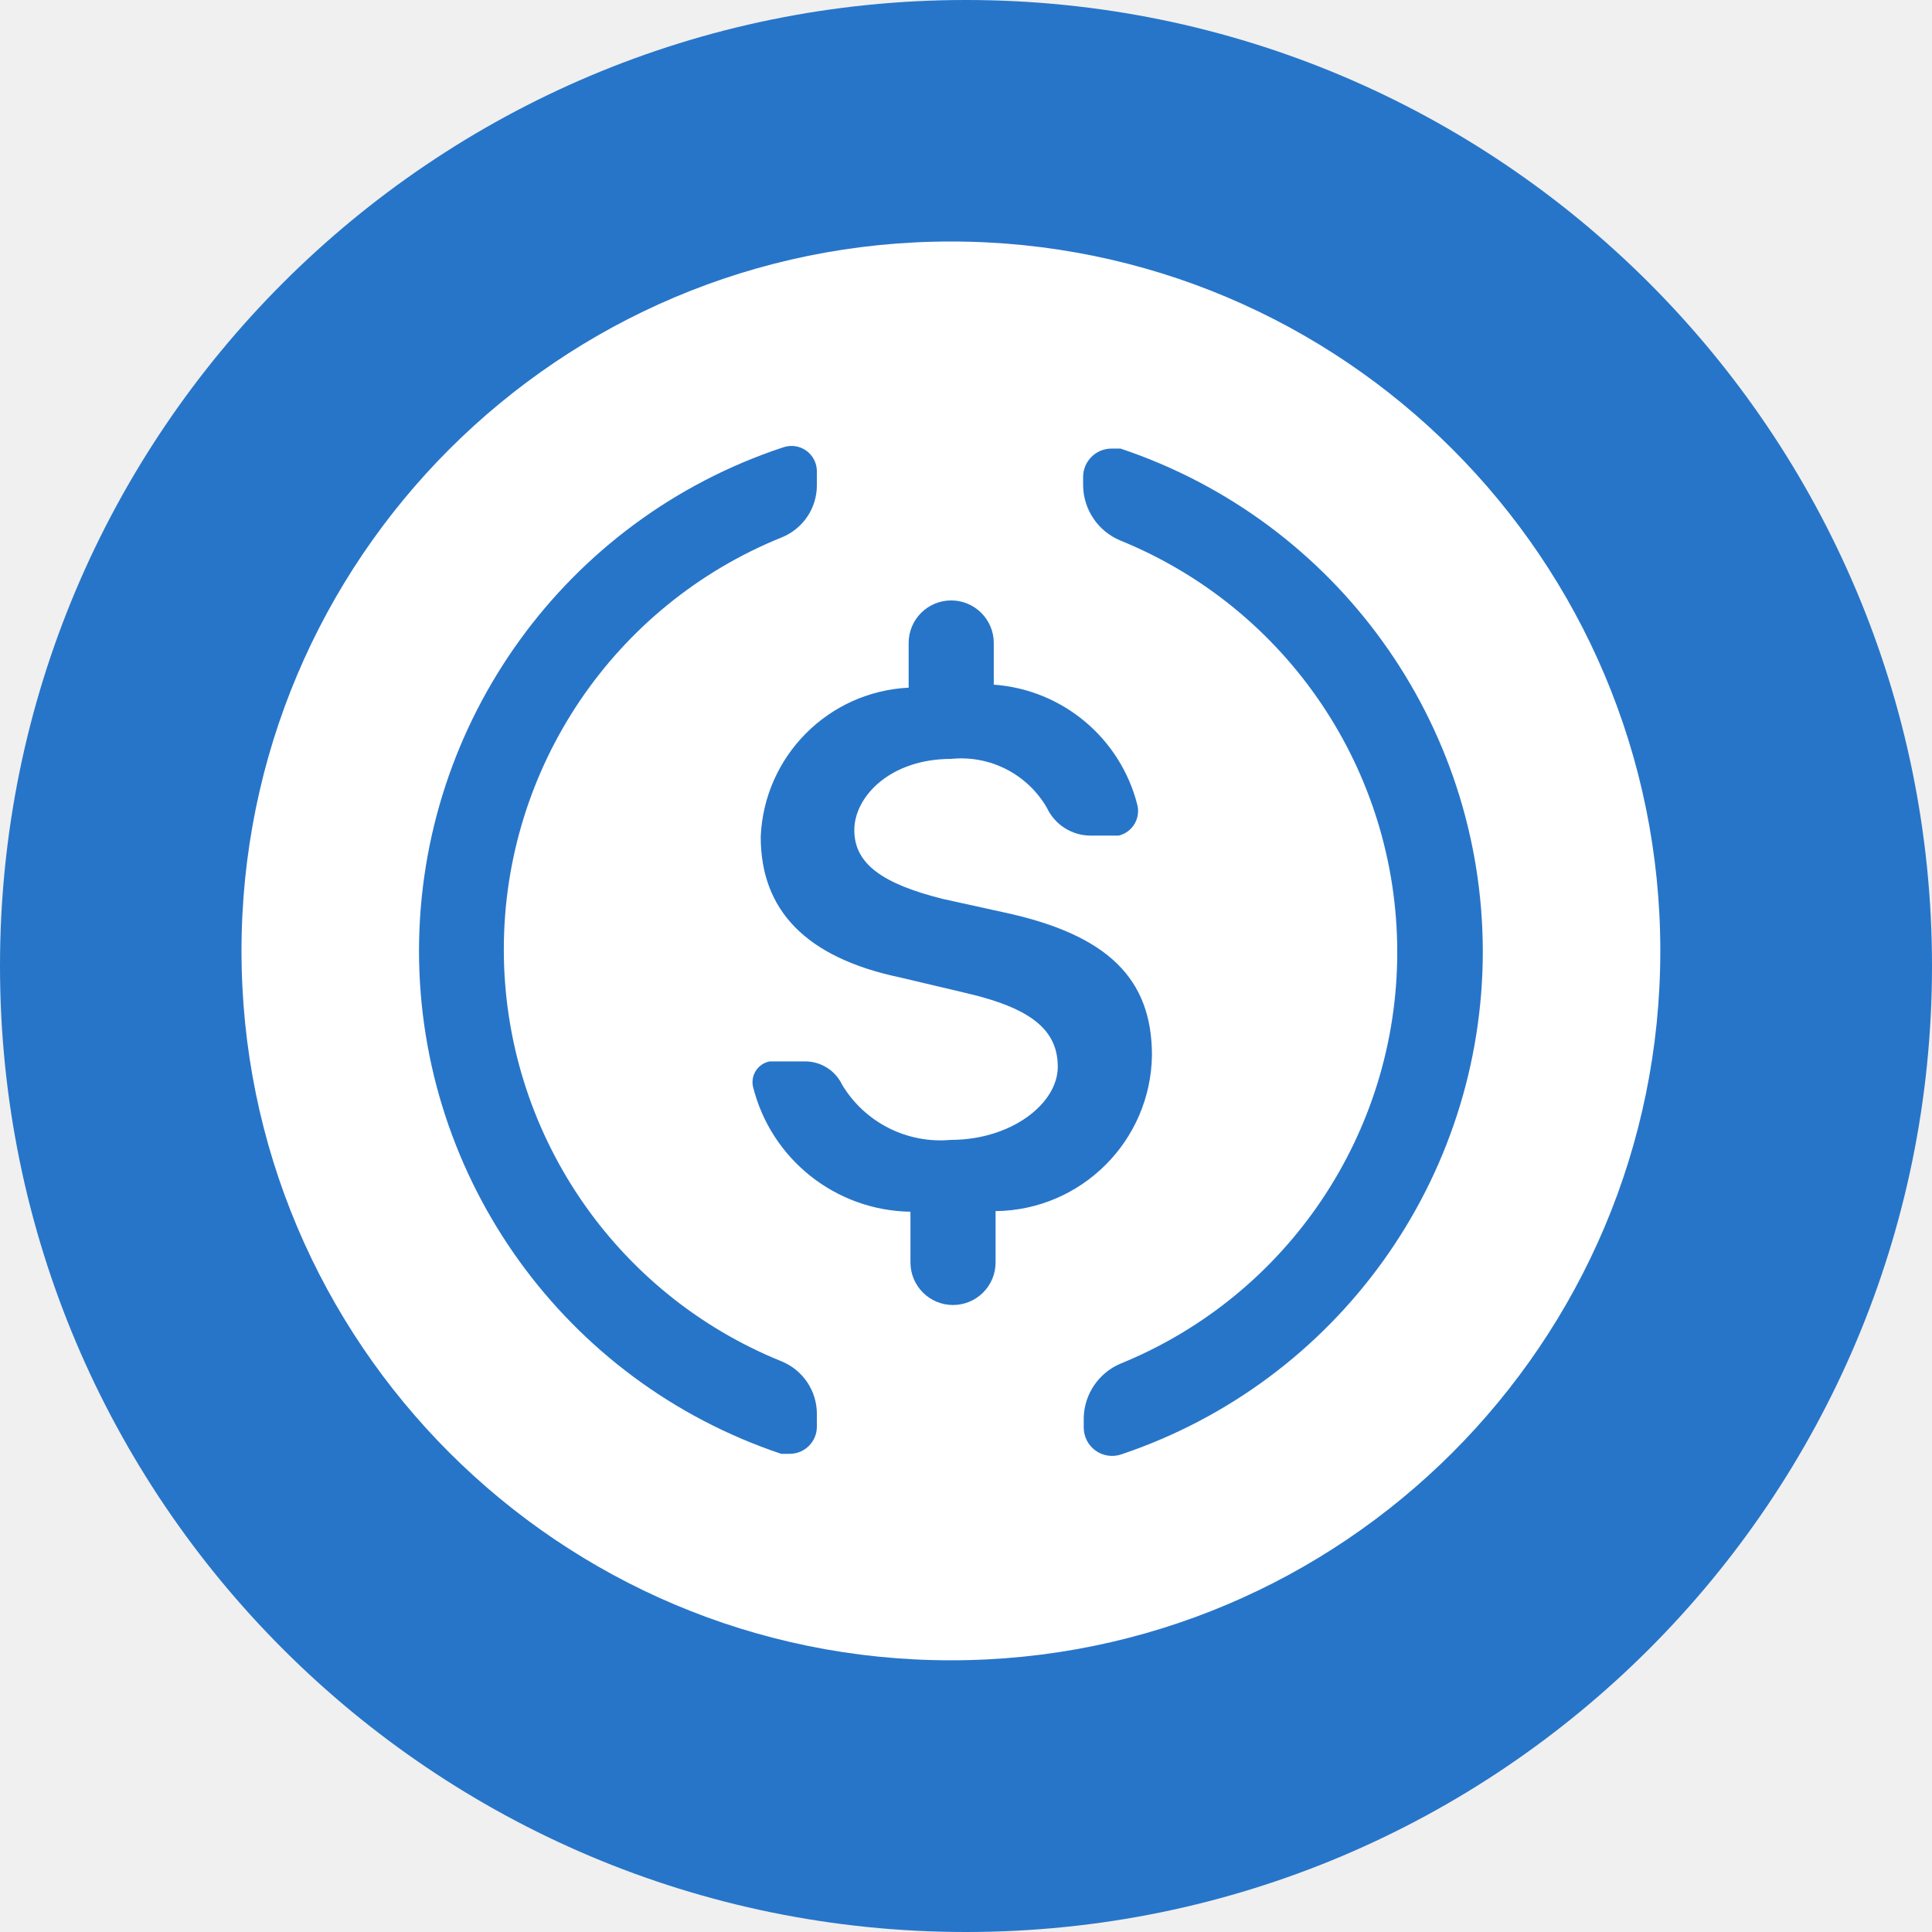
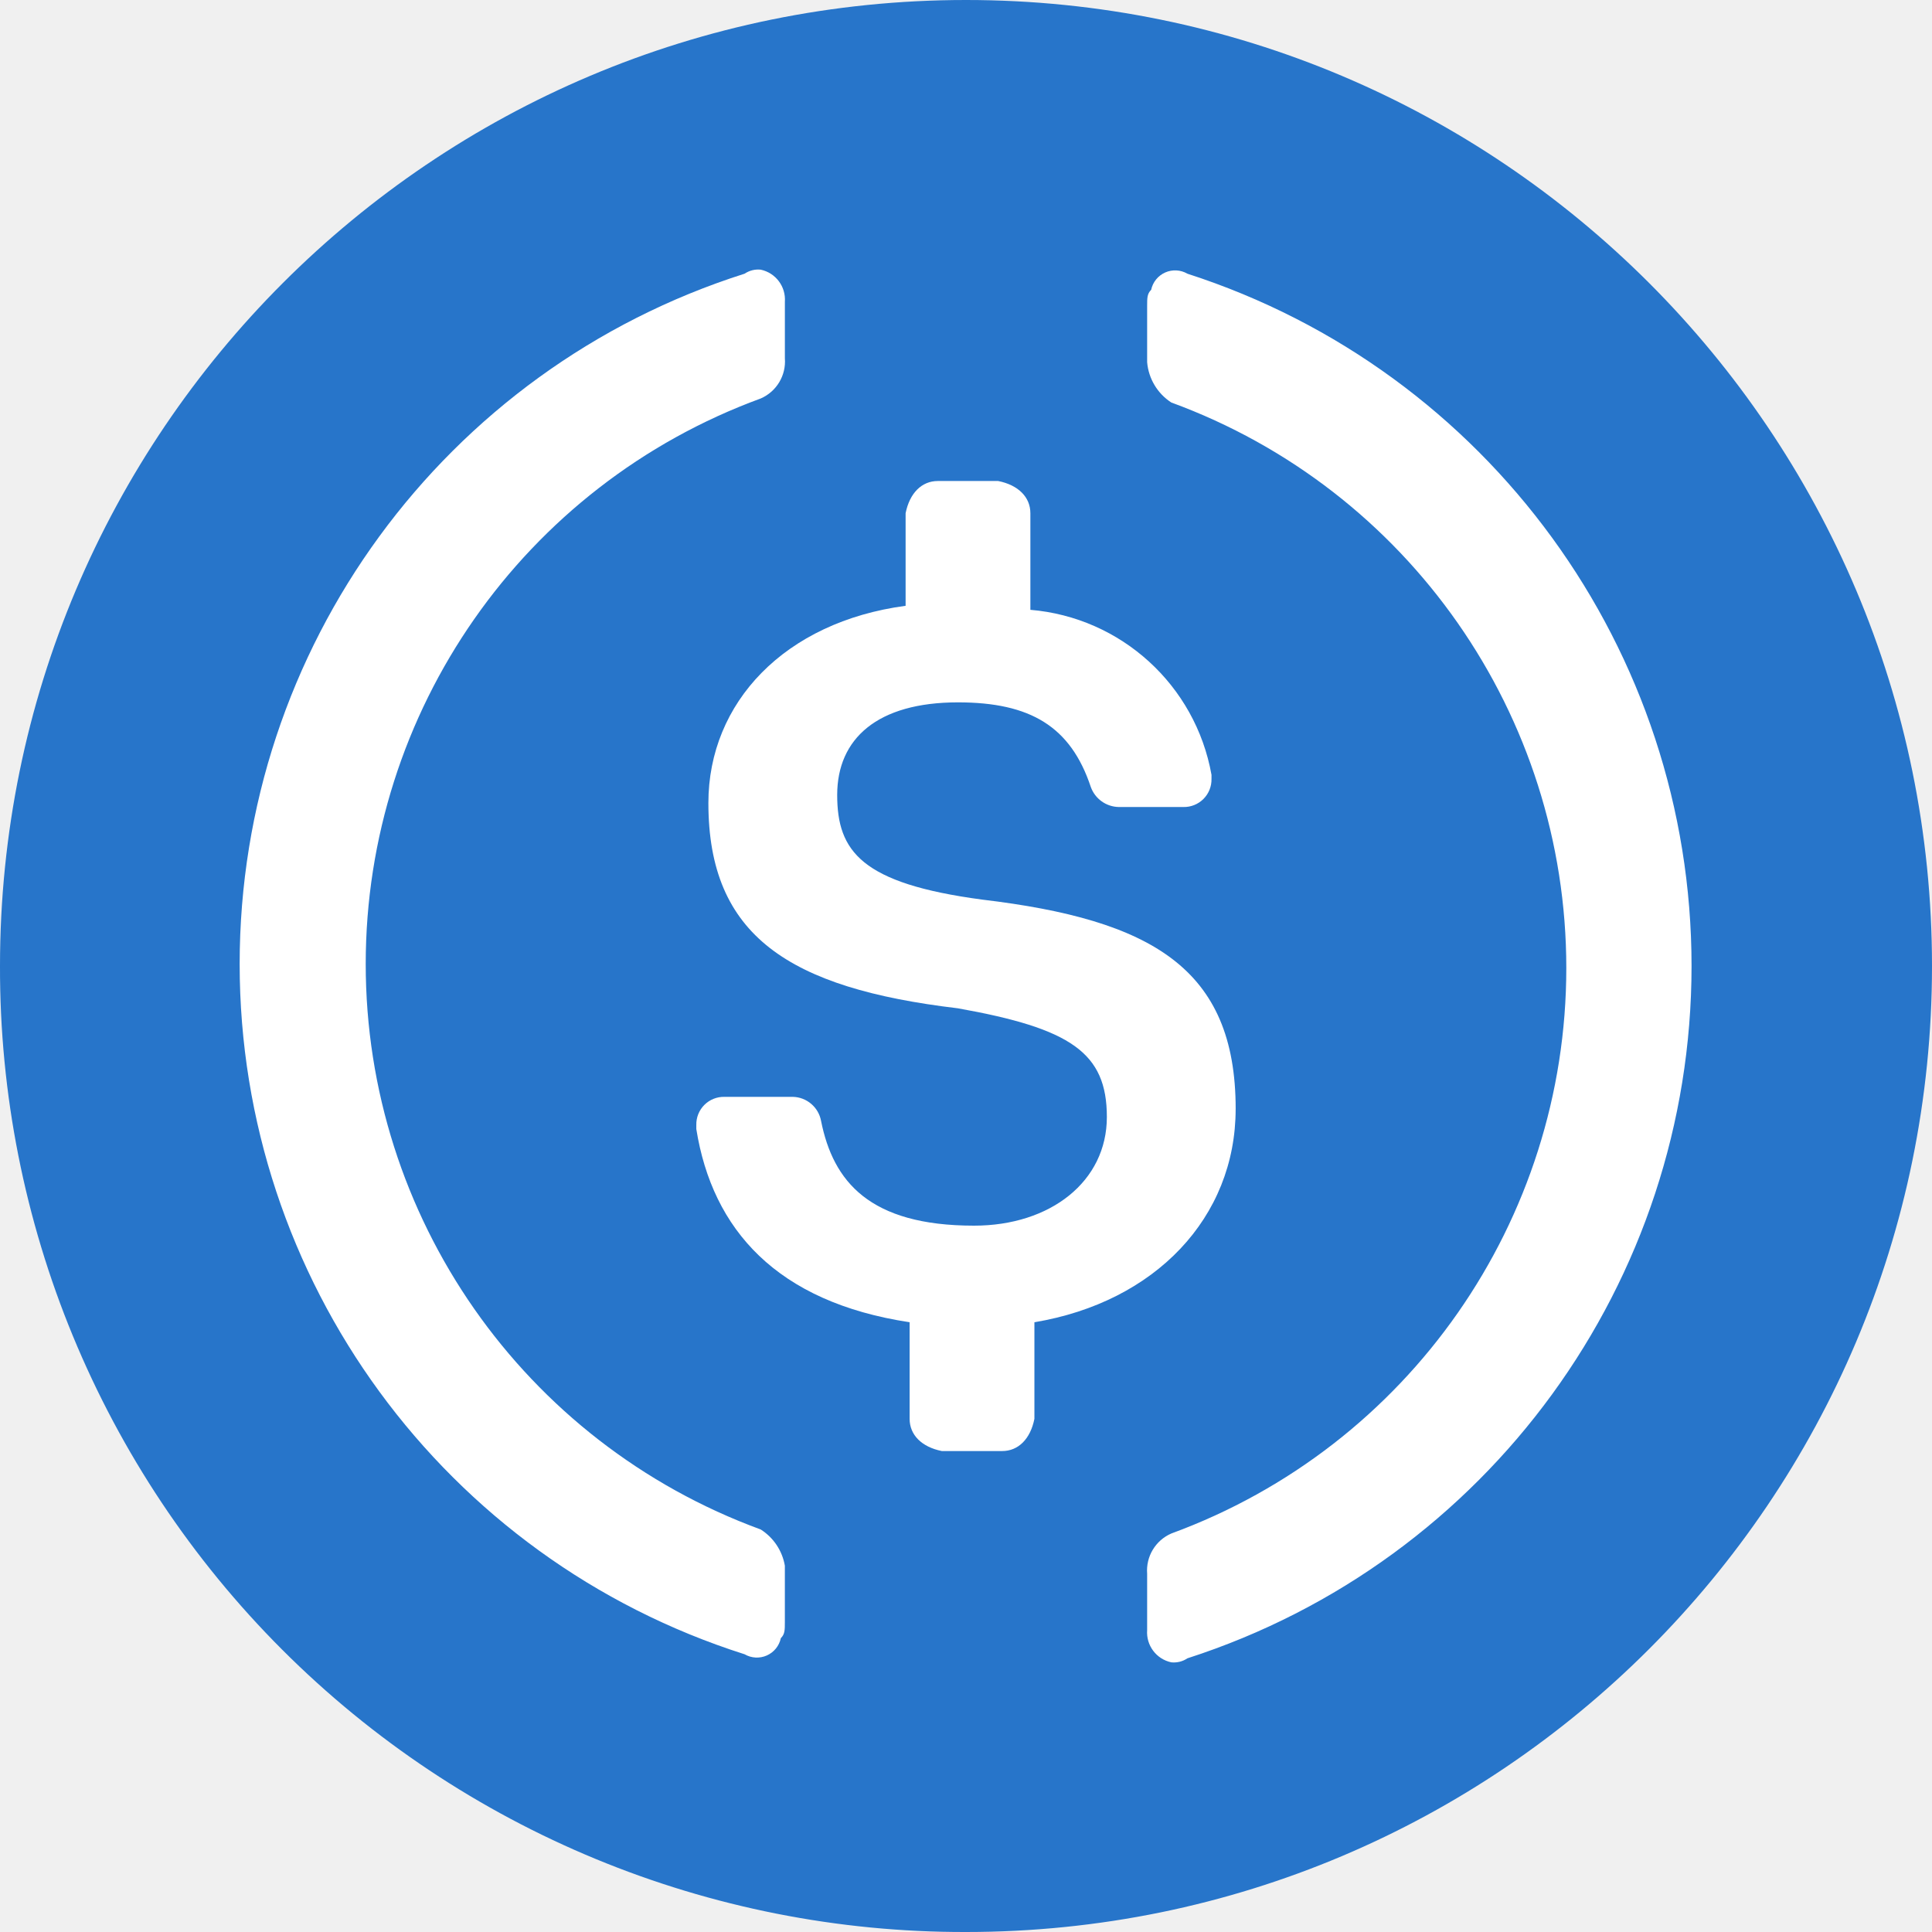
- <svg xmlns="http://www.w3.org/2000/svg" viewBox="0 0 32 32">
-   <g fill="none">
-     <circle cx="16" cy="16" r="16" fill="#2775C9" />
-     <path fill="#FFF" d="M15.75 27.5A11.75 11.75 0 1 1 27.5 15.75 11.75 11.75 0 0 1 15.75 27.5zm-.7-16.11a2.58 2.58 0 0 0-2.45 2.47c0 1.21.74 2 2.31 2.33l1.1.26c1.07.25 1.51.61 1.51 1.22s-.77 1.21-1.77 1.21a1.9 1.9 0 0 1-1.8-.91.68.68 0 0 0-.61-.39h-.59a.35.35 0 0 0-.28.41 2.73 2.73 0 0 0 2.61 2.08v.84a.7.7 0 0 0 1.41 0v-.85a2.62 2.62 0 0 0 2.59-2.58c0-1.27-.73-2-2.46-2.37l-1-.22c-1-.25-1.47-.58-1.47-1.14 0-.56.6-1.18 1.6-1.18a1.64 1.64 0 0 1 1.59.81.8.8 0 0 0 .72.46h.47a.42.42 0 0 0 .31-.5 2.65 2.65 0 0 0-2.38-2v-.69a.7.7 0 0 0-1.41 0v.74zm-8.11 4.36a8.79 8.79 0 0 0 6 8.33h.14a.45.45 0 0 0 .45-.45v-.21a.94.94 0 0 0-.58-.87 7.36 7.36 0 0 1 0-13.65.93.93 0 0 0 .58-.86v-.23a.42.42 0 0 0-.56-.4 8.79 8.79 0 0 0-6.03 8.34zm17.62 0a8.79 8.79 0 0 0-6-8.32h-.15a.47.47 0 0 0-.47.47v.15a1 1 0 0 0 .61.9 7.36 7.36 0 0 1 0 13.64 1 1 0 0 0-.6.89v.17a.47.47 0 0 0 .62.44 8.79 8.79 0 0 0 5.99-8.34z" />
-   </g>
+ <svg xmlns="http://www.w3.org/2000/svg" viewBox="0 0 100 100">
+   <path d="M50,100A50,50,0,1,0,0,50,49.88,49.88,0,0,0,50,100Z" transform="translate(0 0)" style="fill:#2775ca" />
+   <path d="M63.958,57.396c0-7.292-4.375-9.791-13.125-10.833-6.25-.834-7.5-2.5-7.5-5.417s2.083-4.792,6.25-4.792c3.75,0,5.833,1.25,6.875,4.375a1.567,1.567,0,0,0,1.458,1.042h3.333a1.424,1.424,0,0,0,1.458-1.458v-.208a10.408,10.408,0,0,0-9.375-8.541v-5c0-.834-.625-1.458-1.666-1.667h-3.125c-.834,0-1.458.625-1.667,1.667v4.792c-6.25.834-10.208,5-10.208,10.209,0,6.875,4.167,9.583,12.916,10.625,5.834,1.041,7.709,2.291,7.709,5.625s-2.917,5.625-6.875,5.625c-5.417,0-7.292-2.292-7.917-5.417a1.522,1.522,0,0,0-1.458-1.25h-3.542a1.424,1.424,0,0,0-1.458,1.458v.208c.833,5.208,4.167,8.958,11.041,10v5c0,.833.625,1.458,1.667,1.667h3.125c.834,0,1.459-.625,1.667-1.667v-5c6.25-1.042,10.416-5.417,10.416-11.042Z" transform="translate(0 0)" style="fill:#fff" />
+   <path d="M39.375,79.166a31.175,31.175,0,0,1,0-58.541,2.091,2.091,0,0,0,1.25-2.083V15.625a1.584,1.584,0,0,0-1.25-1.667,1.255,1.255,0,0,0-.834.208,37.49,37.49,0,0,0,0,71.459,1.267,1.267,0,0,0,1.875-.834c.208-.208.208-.416.208-.833v-2.917A2.775,2.775,0,0,0,39.375,79.166Zm22.084-65A1.267,1.267,0,0,0,59.584,15c-.208.208-.208.416-.208.834V18.75a2.763,2.763,0,0,0,1.25,2.083,31.175,31.175,0,0,1,0,58.541,2.091,2.091,0,0,0-1.25,2.083V84.375a1.584,1.584,0,0,0,1.25,1.667,1.255,1.255,0,0,0,.834-.208,37.651,37.651,0,0,0,0-71.667Z" transform="translate(0 0)" style="fill:#fff" />
</svg>
